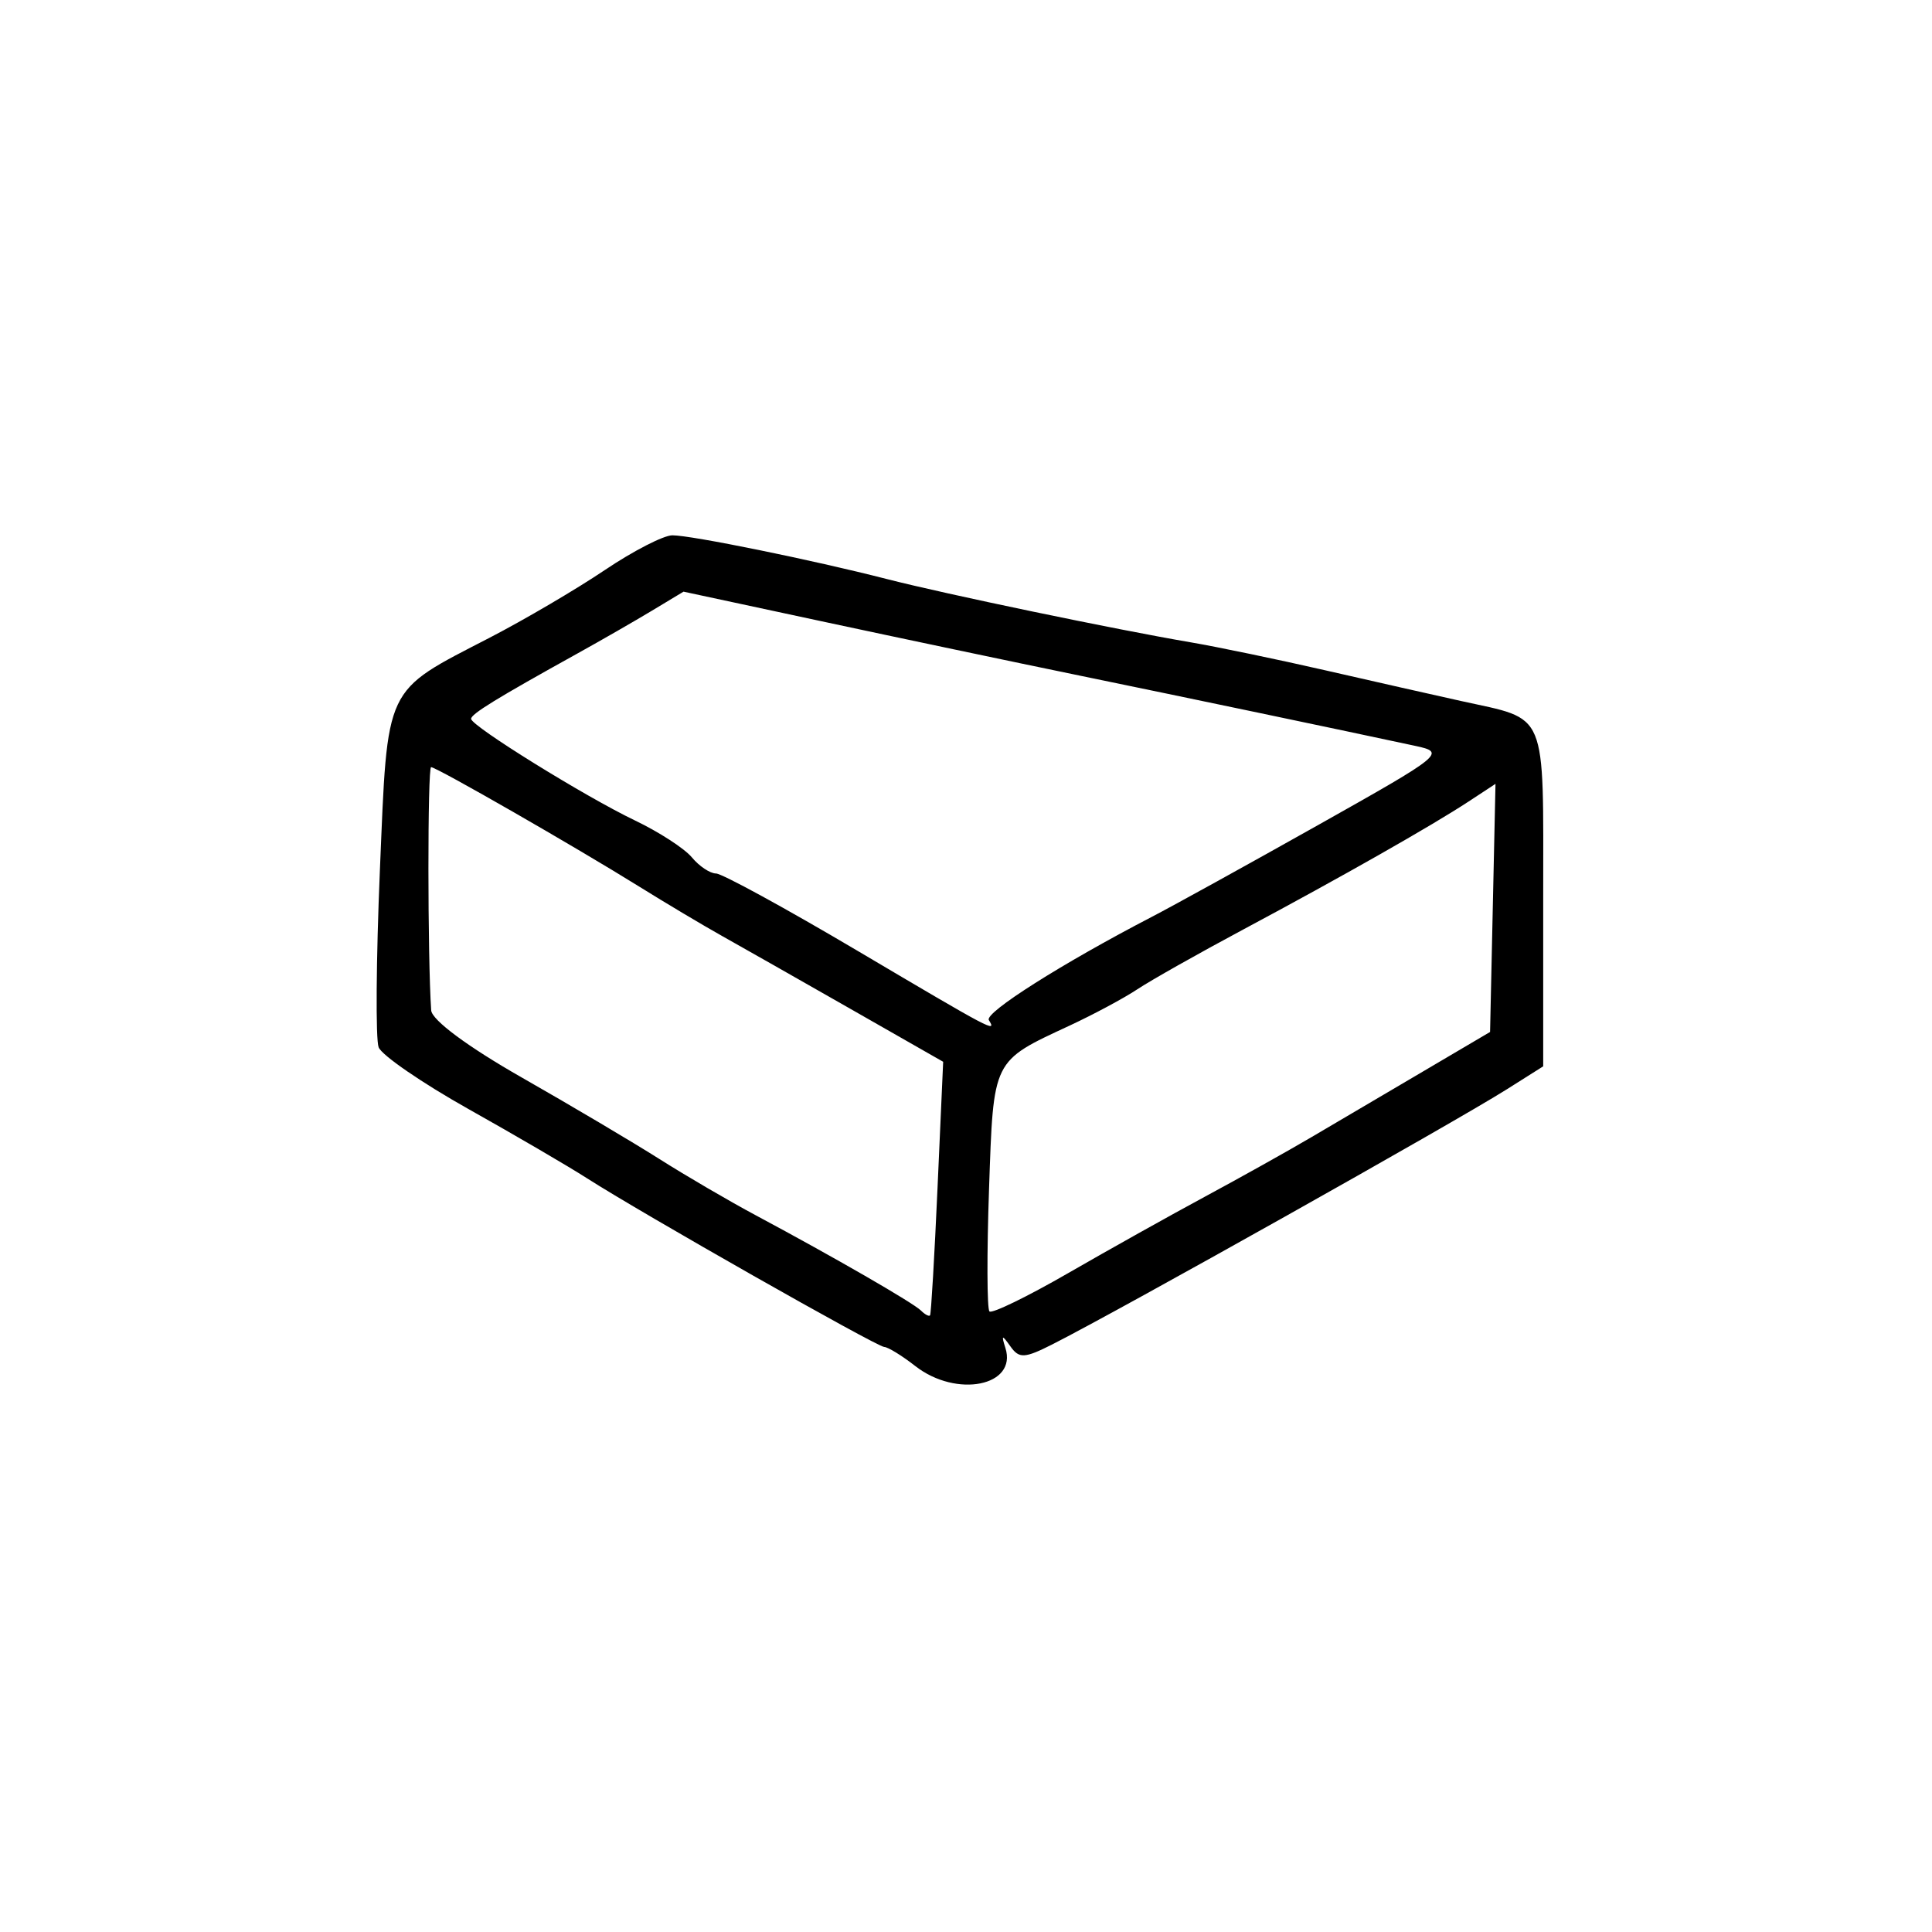
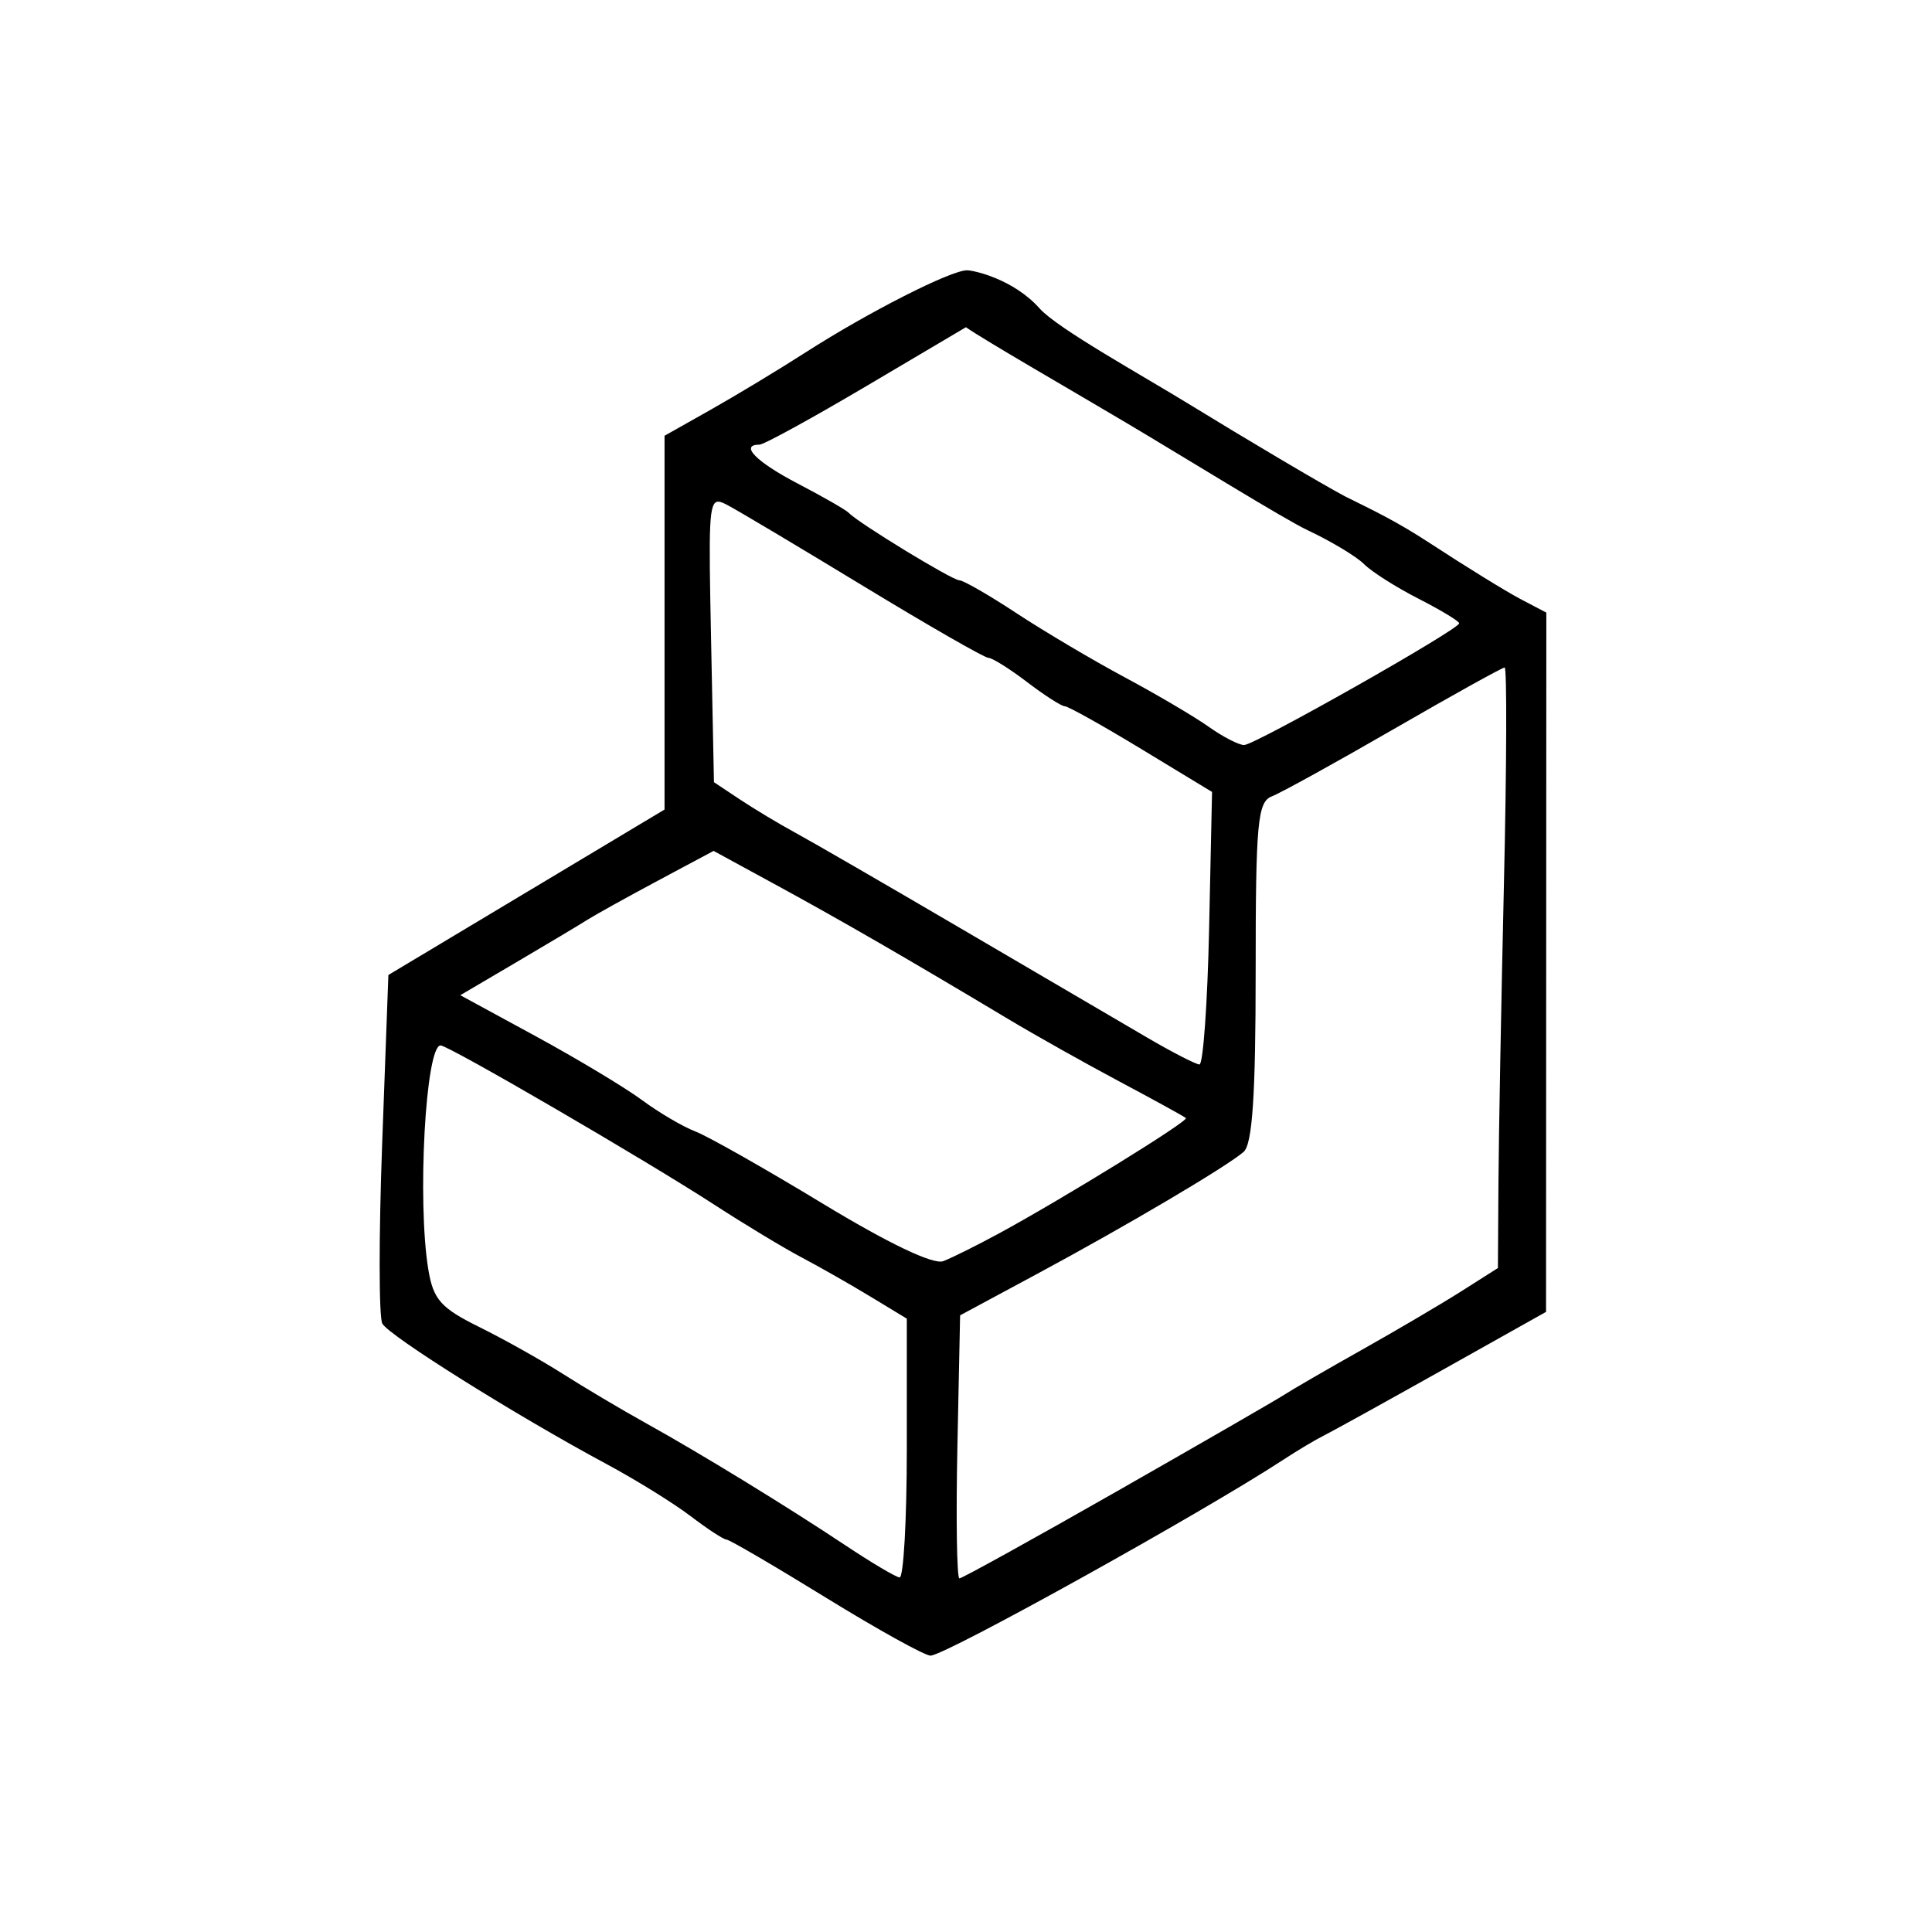
- <svg xmlns="http://www.w3.org/2000/svg" width="800" height="800" viewBox="0 0 211.667 211.667" version="1.1" fill="currentColor" id="svg5">
-   <defs id="defs2" />
-   <g id="layer1" />
-   <path d="m 100.279,149.664 c -1.455,-1.138 -2.987,-2.08 -3.404,-2.093 -0.824,-0.024 -26.562,-14.634 -32.579,-18.491 -2.037,-1.306 -7.866,-4.71 -12.952,-7.564 -5.086,-2.854 -9.524,-5.903 -9.861,-6.777 -0.338,-0.873 -0.275,-9.609 0.138,-19.414 0.863,-20.466 0.372,-19.427 12.031,-25.462 3.817,-1.976 9.488,-5.307 12.602,-7.404 3.114,-2.096 6.448,-3.811 7.408,-3.811 2.104,10e-4 15.367,2.705 23.486,4.788 6.471,1.66 25.024,5.524 33.293,6.934 2.91,0.496 9.578,1.883 14.817,3.082 5.239,1.199 11.906,2.707 14.817,3.35 9.576,2.117 8.996,0.728 8.996,21.554 v 18.469 l -3.969,2.507 c -5.805,3.667 -42.413,24.214 -49.804,27.953 -3.052,1.544 -3.643,1.573 -4.598,0.223 -0.924,-1.306 -1.01,-1.279 -0.549,0.174 1.323,4.174 -5.355,5.514 -9.872,1.981 z m 2.438,-19.579 0.615,-13.758 -10.2,-5.821 c -5.61,-3.201 -11.917,-6.782 -14.016,-7.957 -2.099,-1.175 -6.173,-3.603 -9.054,-5.396 C 63.046,92.785 47.824,84.048 47.232,84.048 c -0.396,0 -0.39,20.882 0.008,26.643 0.074,1.068 4.012,3.989 9.912,7.351 5.384,3.068 12.171,7.087 15.081,8.931 2.91,1.844 7.673,4.626 10.583,6.182 8.566,4.581 17.239,9.583 18.086,10.43 0.433,0.433 0.88,0.668 0.994,0.523 0.113,-0.146 0.483,-6.456 0.821,-14.023 z m 29.312,1.009 c 3.784,-2.037 9.019,-4.962 11.634,-6.499 2.615,-1.537 8.092,-4.762 12.171,-7.165 l 7.416,-4.37 0.297,-13.591 0.297,-13.591 -2.943,1.933 c -4.04,2.654 -13.89,8.248 -24.639,13.995 -4.948,2.645 -10.186,5.601 -11.642,6.569 -1.455,0.968 -4.789,2.757 -7.408,3.976 -8.541,3.973 -8.358,3.604 -8.855,17.934 -0.246,7.095 -0.225,13.121 0.046,13.392 0.271,0.271 4.15,-1.616 8.62,-4.193 4.47,-2.577 11.223,-6.352 15.006,-8.389 z m -23.693,-19.337 c -0.498,-0.806 8.055,-6.222 17.872,-11.316 2.328,-1.208 10.551,-5.748 18.272,-10.089 13.666,-7.682 13.947,-7.912 10.583,-8.633 -8.493,-1.822 -24.636,-5.203 -36.793,-7.705 -7.276,-1.498 -20.014,-4.179 -28.307,-5.958 l -15.077,-3.235 -3.443,2.074 c -1.894,1.141 -5.586,3.263 -8.206,4.715 -8.858,4.911 -11.628,6.615 -11.623,7.146 0.008,0.782 12.474,8.511 17.973,11.143 2.619,1.253 5.416,3.069 6.215,4.035 0.799,0.966 1.989,1.76 2.646,1.765 0.656,0.004 7.623,3.811 15.481,8.458 14.9,8.811 15.277,9.01 14.407,7.601 z" id="path3474" />
+ <svg xmlns="http://www.w3.org/2000/svg" width="800" height="800" viewBox="0 0 211.667 211.667" version="1.1" fill="currentColor" id="svg19685">
+   <defs id="defs19682" />
+   <path id="path2119" d="m 105.947,29.614 c -1.771,-0.012 -10.824,4.59 -17.664,8.98 -2.965,1.903 -7.66,4.739 -10.434,6.303 l -5.043,2.843 v 20.476 20.476 l -15.128,9.063 -15.128,9.063 -0.68,18.456 c -0.373,10.151 -0.366,19.031 0.016,19.734 0.733,1.346 14.658,10.072 24.553,15.385 3.211,1.725 7.36,4.295 9.219,5.71 1.859,1.416 3.631,2.573 3.94,2.573 0.309,0 5.215,2.866 10.903,6.37 v 0 c 5.688,3.503 10.84,6.359 11.452,6.343 1.654,-0.042 29.872,-15.713 38.64,-21.459 1.549,-1.015 3.549,-2.209 4.446,-2.654 0.896,-0.445 6.74,-3.675 12.986,-7.179 l 11.357,-6.37 0.016,-38.304 0.016,-38.306 -2.866,-1.505 c -1.575,-0.829 -5.994,-3.555 -9.82,-6.059 -3.826,-2.504 -6.283,-3.636 -9.343,-5.159 -2.56,-1.349 -11.217,-6.495 -16.738,-9.888 -5.636,-3.464 -14.666,-8.441 -16.724,-10.685 -2.852,-3.232 -7.23,-4.205 -7.979,-4.209 z m -0.12,6.235 c 1.988,1.402 11.749,7.018 17.632,10.514 6.599,3.921 17.261,10.532 19.816,11.733 2.555,1.201 5.331,2.87 6.171,3.71 0.84,0.84 3.527,2.545 5.972,3.792 2.445,1.247 4.446,2.459 4.446,2.691 0,0.667 -22.385,13.335 -23.563,13.335 -0.582,0 -2.326,-0.899 -3.875,-1.999 -1.55,-1.099 -5.684,-3.535 -9.188,-5.412 -3.503,-1.877 -8.84,-5.036 -11.858,-7.023 -3.019,-1.987 -5.843,-3.614 -6.277,-3.614 -0.775,0 -11.083,-6.29 -12.122,-7.396 -0.292,-0.311 -2.8,-1.75 -5.574,-3.197 -4.567,-2.383 -6.418,-4.269 -4.191,-4.269 0.469,0 5.748,-2.894 11.732,-6.432 z M 78.74,54.961 c 0.258,0.02 0.578,0.175 0.968,0.38 1.168,0.612 7.903,4.628 14.969,8.922 7.066,4.294 13.188,7.807 13.606,7.807 0.418,0 2.326,1.194 4.24,2.654 1.914,1.46 3.777,2.654 4.139,2.654 0.362,0 4.14,2.113 8.394,4.694 l 7.734,4.692 -0.321,14.948 c -0.177,8.221 -0.655,14.931 -1.062,14.911 -0.407,-0.02 -2.962,-1.333 -5.677,-2.919 -2.715,-1.587 -11.792,-6.902 -20.171,-11.813 C 97.18,96.979 88.892,92.184 87.14,91.235 85.388,90.285 82.664,88.65 81.087,87.602 L 78.22,85.696 77.902,69.961 C 77.649,57.412 77.623,54.882 78.74,54.961 Z m 86.107,18.17 c 0.258,0 0.223,10.63 -0.077,23.622 -0.299,12.992 -0.571,27.795 -0.603,32.896 l -0.058,9.275 -3.981,2.528 c -2.19,1.39 -7.086,4.273 -10.882,6.407 -3.795,2.134 -7.617,4.346 -8.493,4.916 -0.876,0.57 -9.138,5.337 -18.359,10.594 -9.221,5.257 -16.997,9.557 -17.281,9.557 -0.284,0 -0.384,-6.483 -0.222,-14.409 l 0.297,-14.411 8.493,-4.57 c 9.806,-5.278 20.636,-11.677 22.56,-13.329 0.967,-0.831 1.327,-6.168 1.327,-19.709 0,-16.393 0.209,-18.65 1.779,-19.253 0.978,-0.376 7.009,-3.705 13.403,-7.398 6.394,-3.694 11.838,-6.716 12.097,-6.716 z m -86.667,20.092 7.135,3.888 c 6.932,3.778 14.283,8.028 25.181,14.556 2.919,1.749 8.413,4.834 12.209,6.855 3.795,2.022 7.044,3.807 7.22,3.969 0.345,0.316 -13.493,8.854 -20.557,12.684 -2.372,1.286 -5.085,2.634 -6.03,2.996 -1.076,0.413 -6.009,-1.944 -13.204,-6.308 -6.318,-3.831 -12.595,-7.387 -13.949,-7.902 -1.354,-0.515 -3.981,-2.058 -5.839,-3.432 -1.858,-1.373 -7.099,-4.523 -11.647,-6.998 l -8.269,-4.497 6.146,-3.616 c 3.38,-1.988 6.863,-4.068 7.738,-4.624 0.876,-0.556 4.353,-2.486 7.728,-4.29 z m -29.908,21.312 c 0.873,0 22.431,12.547 30.006,17.463 3.301,2.142 7.601,4.738 9.555,5.768 1.954,1.03 5.346,2.962 7.535,4.29 l 3.981,2.414 v 14.228 c 0,7.825 -0.358,14.181 -0.796,14.125 -0.438,-0.057 -3.06,-1.609 -5.827,-3.45 -6.564,-4.368 -15.923,-10.101 -21.981,-13.465 -2.661,-1.477 -6.748,-3.903 -9.084,-5.391 -2.336,-1.488 -6.462,-3.801 -9.171,-5.14 -4.196,-2.074 -5.021,-3.005 -5.563,-6.287 -1.236,-7.476 -0.3,-24.555 1.346,-24.555 z" />
</svg>
